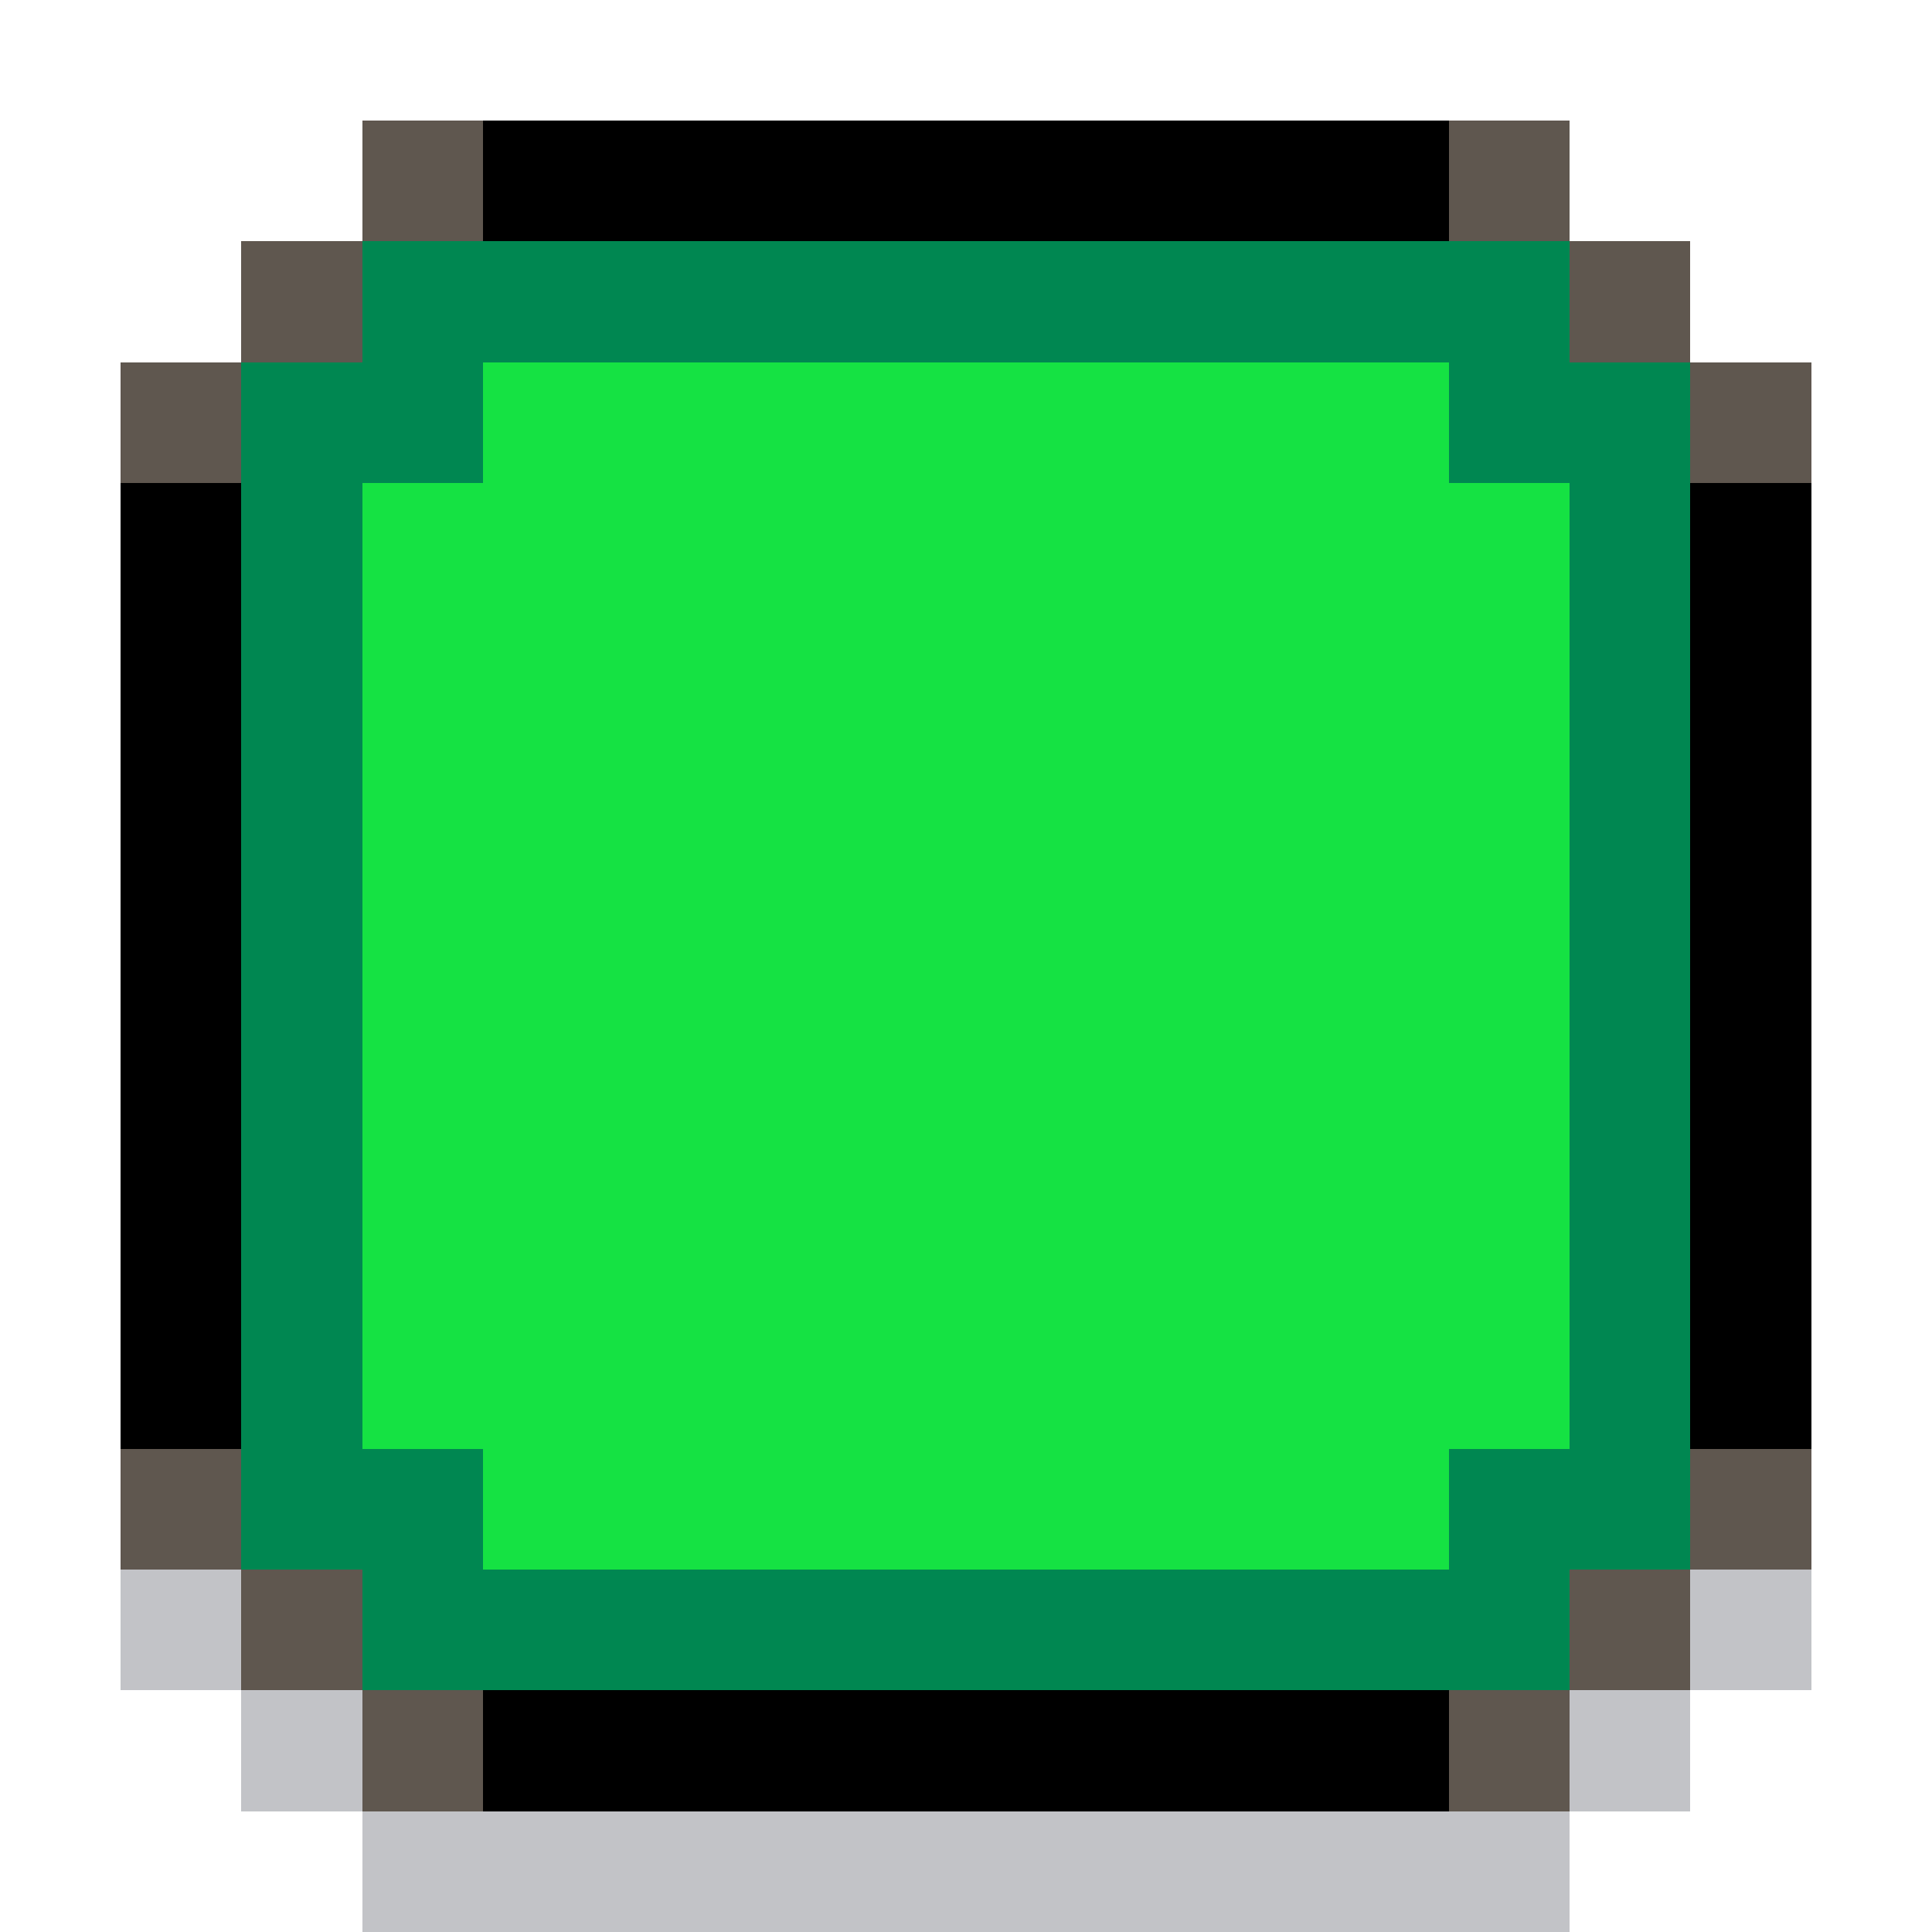
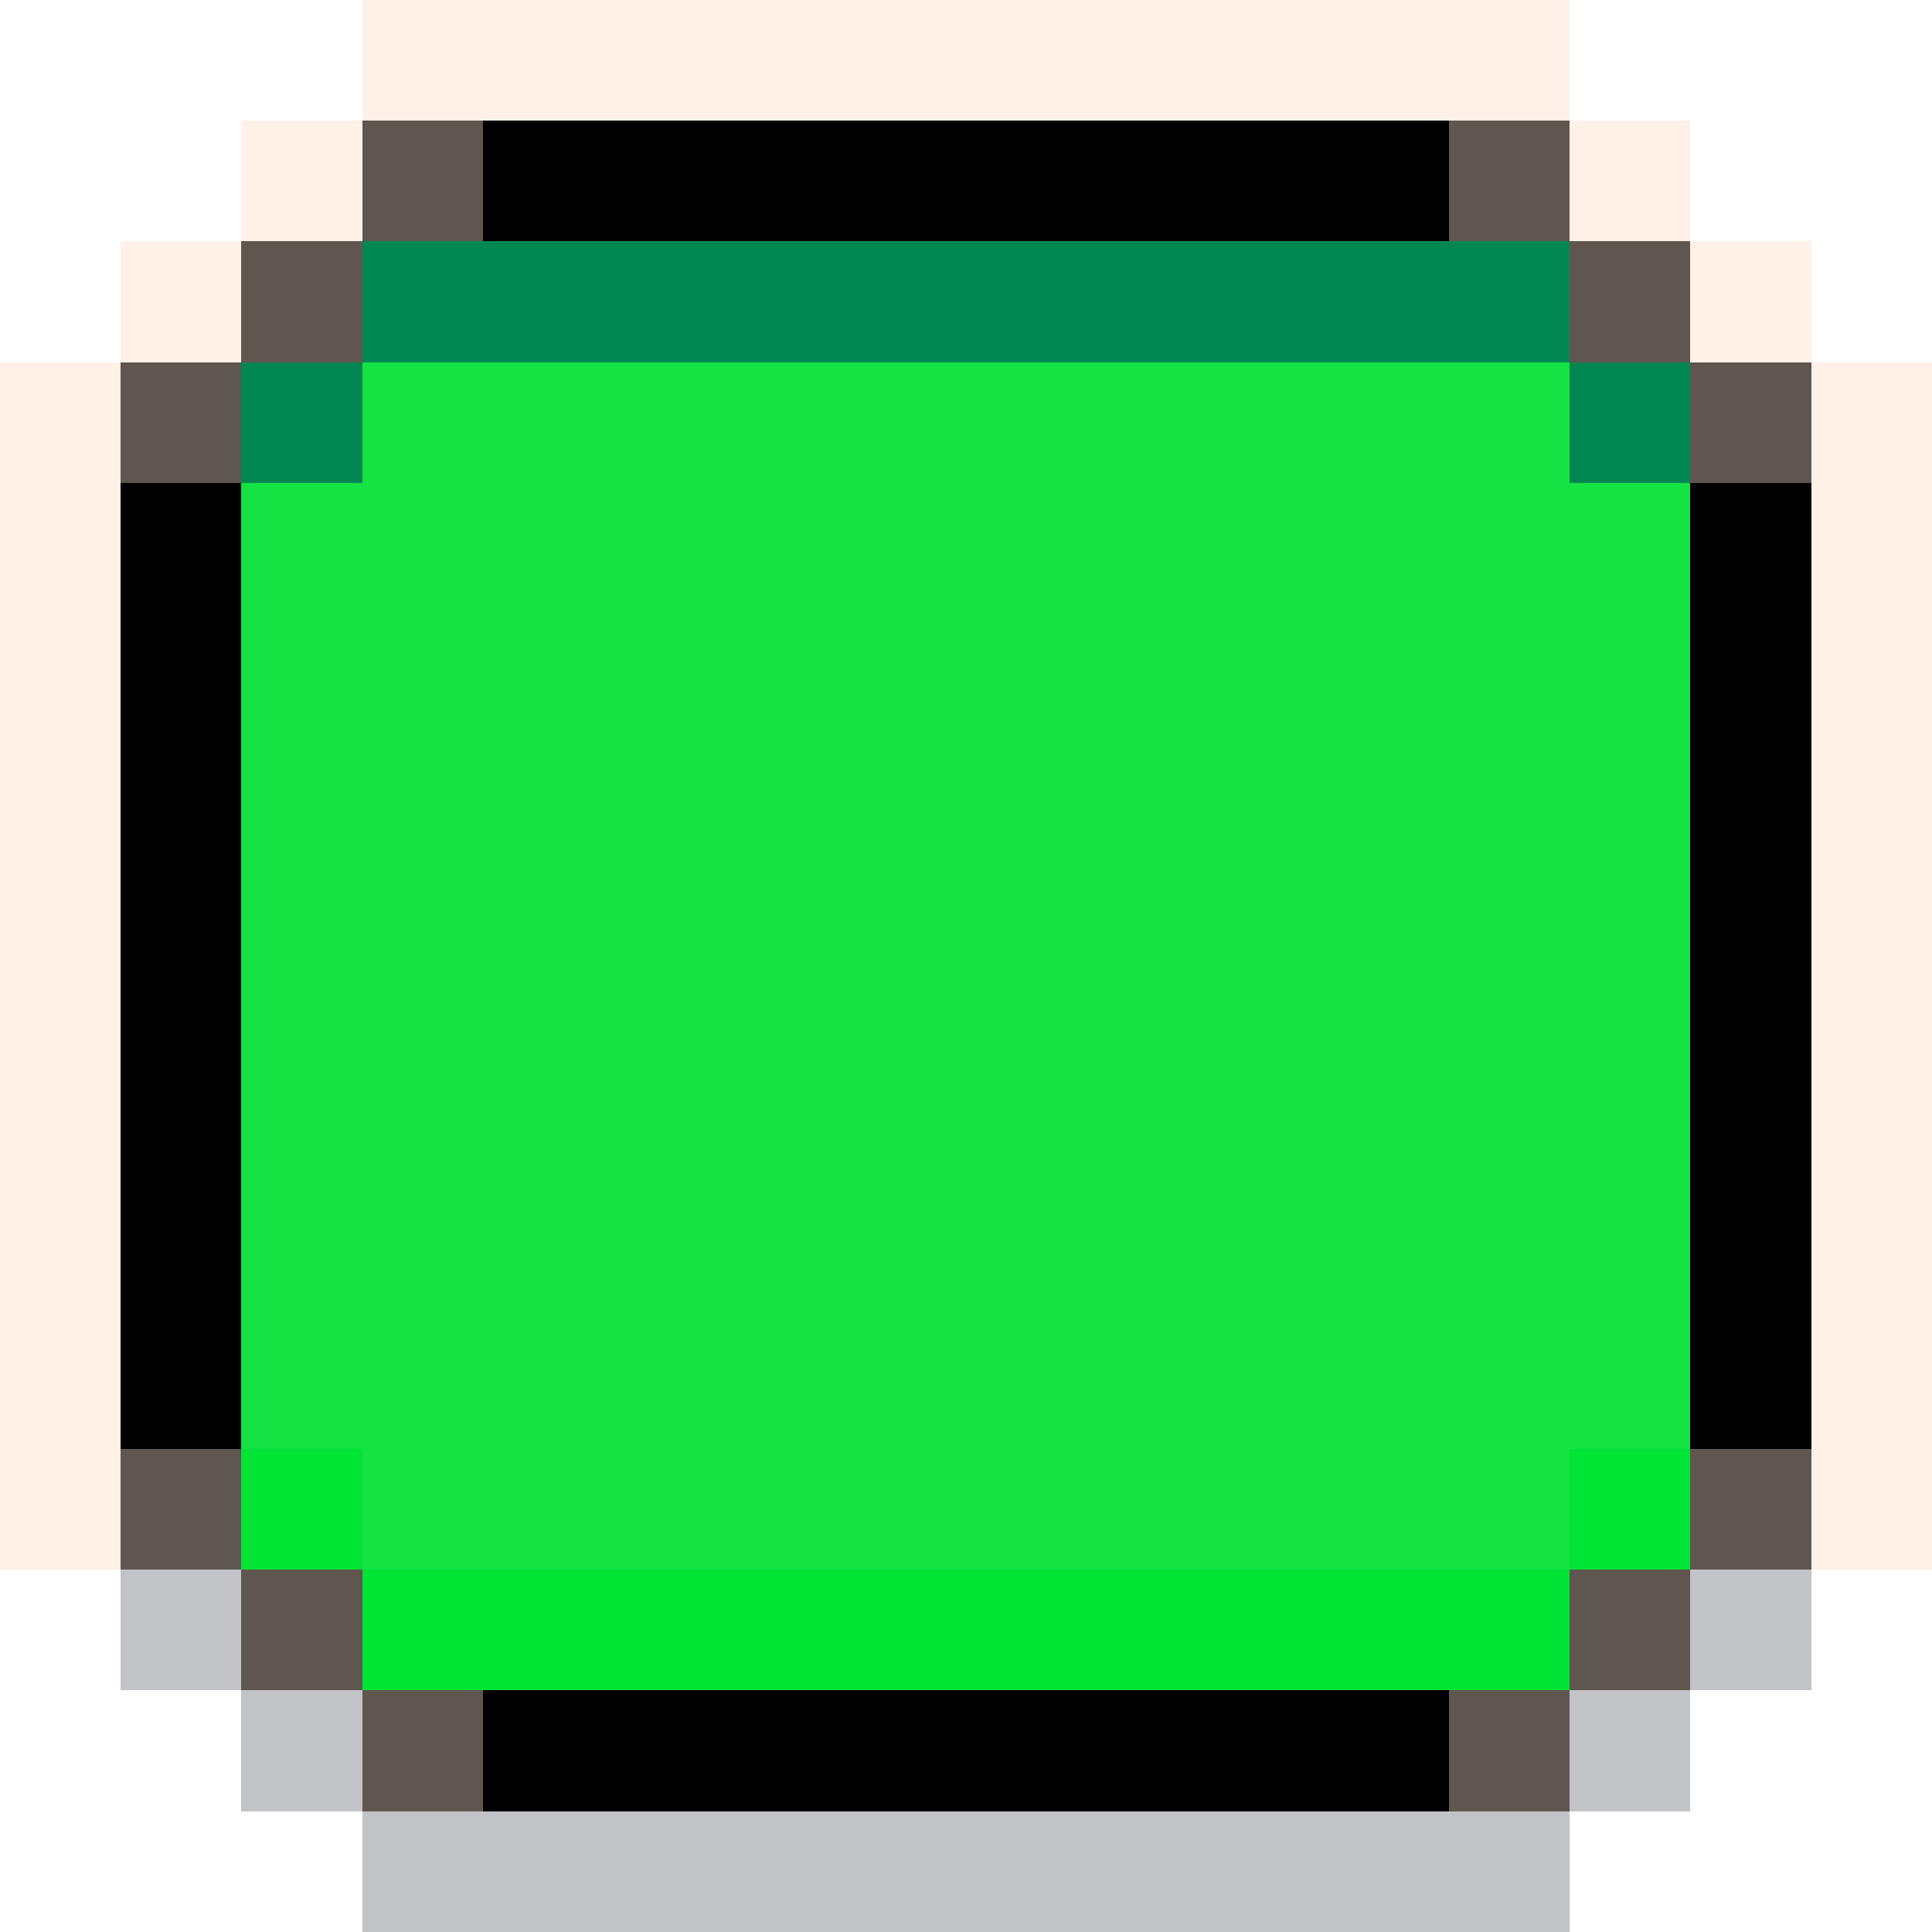
<svg xmlns="http://www.w3.org/2000/svg" version="1.1" width="32" height="32" shape-rendering="crispEdges">
+   <rect x="6" y="0" width="2" height="2" fill="#FFF1E8" />
+   <rect x="8" y="0" width="2" height="2" fill="#FFF1E8" />
+   <rect x="10" y="0" width="2" height="2" fill="#FFF1E8" />
+   <rect x="12" y="0" width="2" height="2" fill="#FFF1E8" />
+   <rect x="14" y="0" width="2" height="2" fill="#FFF1E8" />
+   <rect x="16" y="0" width="2" height="2" fill="#FFF1E8" />
+   <rect x="18" y="0" width="2" height="2" fill="#FFF1E8" />
+   <rect x="20" y="0" width="2" height="2" fill="#FFF1E8" />
+   <rect x="22" y="0" width="2" height="2" fill="#FFF1E8" />
+   <rect x="24" y="0" width="2" height="2" fill="#FFF1E8" />
+   <rect x="4" y="2" width="2" height="2" fill="#FFF1E8" />
  <rect x="6" y="2" width="2" height="2" fill="#5F574F" />
  <rect x="8" y="2" width="2" height="2" fill="#000000" />
  <rect x="10" y="2" width="2" height="2" fill="#000000" />
  <rect x="12" y="2" width="2" height="2" fill="#000000" />
  <rect x="14" y="2" width="2" height="2" fill="#000000" />
  <rect x="16" y="2" width="2" height="2" fill="#000000" />
  <rect x="18" y="2" width="2" height="2" fill="#000000" />
  <rect x="20" y="2" width="2" height="2" fill="#000000" />
  <rect x="22" y="2" width="2" height="2" fill="#000000" />
  <rect x="24" y="2" width="2" height="2" fill="#5F574F" />
+   <rect x="26" y="2" width="2" height="2" fill="#FFF1E8" />
+   <rect x="2" y="4" width="2" height="2" fill="#FFF1E8" />
  <rect x="4" y="4" width="2" height="2" fill="#5F574F" />
  <rect x="6" y="4" width="2" height="2" fill="#008751" />
  <rect x="8" y="4" width="2" height="2" fill="#008751" />
  <rect x="10" y="4" width="2" height="2" fill="#008751" />
  <rect x="12" y="4" width="2" height="2" fill="#008751" />
  <rect x="14" y="4" width="2" height="2" fill="#008751" />
  <rect x="16" y="4" width="2" height="2" fill="#008751" />
  <rect x="18" y="4" width="2" height="2" fill="#008751" />
  <rect x="20" y="4" width="2" height="2" fill="#008751" />
  <rect x="22" y="4" width="2" height="2" fill="#008751" />
  <rect x="24" y="4" width="2" height="2" fill="#008751" />
  <rect x="26" y="4" width="2" height="2" fill="#5F574F" />
+   <rect x="28" y="4" width="2" height="2" fill="#FFF1E8" />
+   <rect x="0" y="6" width="2" height="2" fill="#FFF1E8" />
  <rect x="2" y="6" width="2" height="2" fill="#5F574F" />
  <rect x="4" y="6" width="2" height="2" fill="#008751" />
-   <rect x="6" y="6" width="2" height="2" fill="#008751" />
+   <rect x="6" y="6" width="2" height="2" fill="#15E243" />
  <rect x="8" y="6" width="2" height="2" fill="#15E243" />
  <rect x="10" y="6" width="2" height="2" fill="#15E243" />
  <rect x="12" y="6" width="2" height="2" fill="#15E243" />
  <rect x="14" y="6" width="2" height="2" fill="#15E243" />
  <rect x="16" y="6" width="2" height="2" fill="#15E243" />
  <rect x="18" y="6" width="2" height="2" fill="#15E243" />
  <rect x="20" y="6" width="2" height="2" fill="#15E243" />
  <rect x="22" y="6" width="2" height="2" fill="#15E243" />
-   <rect x="24" y="6" width="2" height="2" fill="#008751" />
+   <rect x="24" y="6" width="2" height="2" fill="#15E243" />
  <rect x="26" y="6" width="2" height="2" fill="#008751" />
  <rect x="28" y="6" width="2" height="2" fill="#5F574F" />
+   <rect x="30" y="6" width="2" height="2" fill="#FFF1E8" />
+   <rect x="0" y="8" width="2" height="2" fill="#FFF1E8" />
  <rect x="2" y="8" width="2" height="2" fill="#000000" />
-   <rect x="4" y="8" width="2" height="2" fill="#008751" />
+   <rect x="4" y="8" width="2" height="2" fill="#15E243" />
  <rect x="6" y="8" width="2" height="2" fill="#15E243" />
  <rect x="8" y="8" width="2" height="2" fill="#15E243" />
  <rect x="10" y="8" width="2" height="2" fill="#15E243" />
  <rect x="12" y="8" width="2" height="2" fill="#15E243" />
  <rect x="14" y="8" width="2" height="2" fill="#15E243" />
  <rect x="16" y="8" width="2" height="2" fill="#15E243" />
  <rect x="18" y="8" width="2" height="2" fill="#15E243" />
  <rect x="20" y="8" width="2" height="2" fill="#15E243" />
  <rect x="22" y="8" width="2" height="2" fill="#15E243" />
  <rect x="24" y="8" width="2" height="2" fill="#15E243" />
-   <rect x="26" y="8" width="2" height="2" fill="#008751" />
+   <rect x="26" y="8" width="2" height="2" fill="#15E243" />
  <rect x="28" y="8" width="2" height="2" fill="#000000" />
+   <rect x="30" y="8" width="2" height="2" fill="#FFF1E8" />
+   <rect x="0" y="10" width="2" height="2" fill="#FFF1E8" />
  <rect x="2" y="10" width="2" height="2" fill="#000000" />
-   <rect x="4" y="10" width="2" height="2" fill="#008751" />
+   <rect x="4" y="10" width="2" height="2" fill="#15E243" />
  <rect x="6" y="10" width="2" height="2" fill="#15E243" />
  <rect x="8" y="10" width="2" height="2" fill="#15E243" />
  <rect x="10" y="10" width="2" height="2" fill="#15E243" />
  <rect x="12" y="10" width="2" height="2" fill="#15E243" />
  <rect x="14" y="10" width="2" height="2" fill="#15E243" />
  <rect x="16" y="10" width="2" height="2" fill="#15E243" />
  <rect x="18" y="10" width="2" height="2" fill="#15E243" />
  <rect x="20" y="10" width="2" height="2" fill="#15E243" />
  <rect x="22" y="10" width="2" height="2" fill="#15E243" />
  <rect x="24" y="10" width="2" height="2" fill="#15E243" />
-   <rect x="26" y="10" width="2" height="2" fill="#008751" />
+   <rect x="26" y="10" width="2" height="2" fill="#15E243" />
  <rect x="28" y="10" width="2" height="2" fill="#000000" />
+   <rect x="30" y="10" width="2" height="2" fill="#FFF1E8" />
+   <rect x="0" y="12" width="2" height="2" fill="#FFF1E8" />
  <rect x="2" y="12" width="2" height="2" fill="#000000" />
-   <rect x="4" y="12" width="2" height="2" fill="#008751" />
+   <rect x="4" y="12" width="2" height="2" fill="#15E243" />
  <rect x="6" y="12" width="2" height="2" fill="#15E243" />
  <rect x="8" y="12" width="2" height="2" fill="#15E243" />
  <rect x="10" y="12" width="2" height="2" fill="#15E243" />
  <rect x="12" y="12" width="2" height="2" fill="#15E243" />
  <rect x="14" y="12" width="2" height="2" fill="#15E243" />
  <rect x="16" y="12" width="2" height="2" fill="#15E243" />
  <rect x="18" y="12" width="2" height="2" fill="#15E243" />
  <rect x="20" y="12" width="2" height="2" fill="#15E243" />
  <rect x="22" y="12" width="2" height="2" fill="#15E243" />
  <rect x="24" y="12" width="2" height="2" fill="#15E243" />
-   <rect x="26" y="12" width="2" height="2" fill="#008751" />
+   <rect x="26" y="12" width="2" height="2" fill="#15E243" />
  <rect x="28" y="12" width="2" height="2" fill="#000000" />
+   <rect x="30" y="12" width="2" height="2" fill="#FFF1E8" />
+   <rect x="0" y="14" width="2" height="2" fill="#FFF1E8" />
  <rect x="2" y="14" width="2" height="2" fill="#000000" />
-   <rect x="4" y="14" width="2" height="2" fill="#008751" />
+   <rect x="4" y="14" width="2" height="2" fill="#15E243" />
  <rect x="6" y="14" width="2" height="2" fill="#15E243" />
  <rect x="8" y="14" width="2" height="2" fill="#15E243" />
  <rect x="10" y="14" width="2" height="2" fill="#15E243" />
  <rect x="12" y="14" width="2" height="2" fill="#15E243" />
  <rect x="14" y="14" width="2" height="2" fill="#15E243" />
  <rect x="16" y="14" width="2" height="2" fill="#15E243" />
  <rect x="18" y="14" width="2" height="2" fill="#15E243" />
  <rect x="20" y="14" width="2" height="2" fill="#15E243" />
  <rect x="22" y="14" width="2" height="2" fill="#15E243" />
  <rect x="24" y="14" width="2" height="2" fill="#15E243" />
-   <rect x="26" y="14" width="2" height="2" fill="#008751" />
+   <rect x="26" y="14" width="2" height="2" fill="#15E243" />
  <rect x="28" y="14" width="2" height="2" fill="#000000" />
+   <rect x="30" y="14" width="2" height="2" fill="#FFF1E8" />
+   <rect x="0" y="16" width="2" height="2" fill="#FFF1E8" />
  <rect x="2" y="16" width="2" height="2" fill="#000000" />
-   <rect x="4" y="16" width="2" height="2" fill="#008751" />
+   <rect x="4" y="16" width="2" height="2" fill="#15E243" />
  <rect x="6" y="16" width="2" height="2" fill="#15E243" />
  <rect x="8" y="16" width="2" height="2" fill="#15E243" />
  <rect x="10" y="16" width="2" height="2" fill="#15E243" />
  <rect x="12" y="16" width="2" height="2" fill="#15E243" />
  <rect x="14" y="16" width="2" height="2" fill="#15E243" />
  <rect x="16" y="16" width="2" height="2" fill="#15E243" />
  <rect x="18" y="16" width="2" height="2" fill="#15E243" />
  <rect x="20" y="16" width="2" height="2" fill="#15E243" />
  <rect x="22" y="16" width="2" height="2" fill="#15E243" />
  <rect x="24" y="16" width="2" height="2" fill="#15E243" />
-   <rect x="26" y="16" width="2" height="2" fill="#008751" />
+   <rect x="26" y="16" width="2" height="2" fill="#15E243" />
  <rect x="28" y="16" width="2" height="2" fill="#000000" />
+   <rect x="30" y="16" width="2" height="2" fill="#FFF1E8" />
+   <rect x="0" y="18" width="2" height="2" fill="#FFF1E8" />
  <rect x="2" y="18" width="2" height="2" fill="#000000" />
-   <rect x="4" y="18" width="2" height="2" fill="#008751" />
+   <rect x="4" y="18" width="2" height="2" fill="#15E243" />
  <rect x="6" y="18" width="2" height="2" fill="#15E243" />
  <rect x="8" y="18" width="2" height="2" fill="#15E243" />
  <rect x="10" y="18" width="2" height="2" fill="#15E243" />
  <rect x="12" y="18" width="2" height="2" fill="#15E243" />
  <rect x="14" y="18" width="2" height="2" fill="#15E243" />
  <rect x="16" y="18" width="2" height="2" fill="#15E243" />
  <rect x="18" y="18" width="2" height="2" fill="#15E243" />
  <rect x="20" y="18" width="2" height="2" fill="#15E243" />
  <rect x="22" y="18" width="2" height="2" fill="#15E243" />
  <rect x="24" y="18" width="2" height="2" fill="#15E243" />
-   <rect x="26" y="18" width="2" height="2" fill="#008751" />
+   <rect x="26" y="18" width="2" height="2" fill="#15E243" />
  <rect x="28" y="18" width="2" height="2" fill="#000000" />
+   <rect x="30" y="18" width="2" height="2" fill="#FFF1E8" />
+   <rect x="0" y="20" width="2" height="2" fill="#FFF1E8" />
  <rect x="2" y="20" width="2" height="2" fill="#000000" />
-   <rect x="4" y="20" width="2" height="2" fill="#008751" />
+   <rect x="4" y="20" width="2" height="2" fill="#15E243" />
  <rect x="6" y="20" width="2" height="2" fill="#15E243" />
  <rect x="8" y="20" width="2" height="2" fill="#15E243" />
  <rect x="10" y="20" width="2" height="2" fill="#15E243" />
  <rect x="12" y="20" width="2" height="2" fill="#15E243" />
  <rect x="14" y="20" width="2" height="2" fill="#15E243" />
  <rect x="16" y="20" width="2" height="2" fill="#15E243" />
  <rect x="18" y="20" width="2" height="2" fill="#15E243" />
  <rect x="20" y="20" width="2" height="2" fill="#15E243" />
  <rect x="22" y="20" width="2" height="2" fill="#15E243" />
  <rect x="24" y="20" width="2" height="2" fill="#15E243" />
-   <rect x="26" y="20" width="2" height="2" fill="#008751" />
+   <rect x="26" y="20" width="2" height="2" fill="#15E243" />
  <rect x="28" y="20" width="2" height="2" fill="#000000" />
+   <rect x="30" y="20" width="2" height="2" fill="#FFF1E8" />
+   <rect x="0" y="22" width="2" height="2" fill="#FFF1E8" />
  <rect x="2" y="22" width="2" height="2" fill="#000000" />
-   <rect x="4" y="22" width="2" height="2" fill="#008751" />
+   <rect x="4" y="22" width="2" height="2" fill="#15E243" />
  <rect x="6" y="22" width="2" height="2" fill="#15E243" />
  <rect x="8" y="22" width="2" height="2" fill="#15E243" />
  <rect x="10" y="22" width="2" height="2" fill="#15E243" />
  <rect x="12" y="22" width="2" height="2" fill="#15E243" />
  <rect x="14" y="22" width="2" height="2" fill="#15E243" />
  <rect x="16" y="22" width="2" height="2" fill="#15E243" />
  <rect x="18" y="22" width="2" height="2" fill="#15E243" />
  <rect x="20" y="22" width="2" height="2" fill="#15E243" />
  <rect x="22" y="22" width="2" height="2" fill="#15E243" />
  <rect x="24" y="22" width="2" height="2" fill="#15E243" />
-   <rect x="26" y="22" width="2" height="2" fill="#008751" />
+   <rect x="26" y="22" width="2" height="2" fill="#15E243" />
  <rect x="28" y="22" width="2" height="2" fill="#000000" />
+   <rect x="30" y="22" width="2" height="2" fill="#FFF1E8" />
+   <rect x="0" y="24" width="2" height="2" fill="#FFF1E8" />
  <rect x="2" y="24" width="2" height="2" fill="#5F574F" />
-   <rect x="4" y="24" width="2" height="2" fill="#008751" />
-   <rect x="6" y="24" width="2" height="2" fill="#008751" />
+   <rect x="4" y="24" width="2" height="2" fill="#00E436" />
+   <rect x="6" y="24" width="2" height="2" fill="#15E243" />
  <rect x="8" y="24" width="2" height="2" fill="#15E243" />
  <rect x="10" y="24" width="2" height="2" fill="#15E243" />
  <rect x="12" y="24" width="2" height="2" fill="#15E243" />
  <rect x="14" y="24" width="2" height="2" fill="#15E243" />
  <rect x="16" y="24" width="2" height="2" fill="#15E243" />
  <rect x="18" y="24" width="2" height="2" fill="#15E243" />
  <rect x="20" y="24" width="2" height="2" fill="#15E243" />
  <rect x="22" y="24" width="2" height="2" fill="#15E243" />
-   <rect x="24" y="24" width="2" height="2" fill="#008751" />
-   <rect x="26" y="24" width="2" height="2" fill="#008751" />
+   <rect x="24" y="24" width="2" height="2" fill="#15E243" />
+   <rect x="26" y="24" width="2" height="2" fill="#00E436" />
  <rect x="28" y="24" width="2" height="2" fill="#5F574F" />
+   <rect x="30" y="24" width="2" height="2" fill="#FFF1E8" />
  <rect x="2" y="26" width="2" height="2" fill="#C2C3C7" />
  <rect x="4" y="26" width="2" height="2" fill="#5F574F" />
-   <rect x="6" y="26" width="2" height="2" fill="#008751" />
-   <rect x="8" y="26" width="2" height="2" fill="#008751" />
-   <rect x="10" y="26" width="2" height="2" fill="#008751" />
-   <rect x="12" y="26" width="2" height="2" fill="#008751" />
-   <rect x="14" y="26" width="2" height="2" fill="#008751" />
-   <rect x="16" y="26" width="2" height="2" fill="#008751" />
-   <rect x="18" y="26" width="2" height="2" fill="#008751" />
-   <rect x="20" y="26" width="2" height="2" fill="#008751" />
-   <rect x="22" y="26" width="2" height="2" fill="#008751" />
-   <rect x="24" y="26" width="2" height="2" fill="#008751" />
+   <rect x="6" y="26" width="2" height="2" fill="#00E436" />
+   <rect x="8" y="26" width="2" height="2" fill="#00E436" />
+   <rect x="10" y="26" width="2" height="2" fill="#00E436" />
+   <rect x="12" y="26" width="2" height="2" fill="#00E436" />
+   <rect x="14" y="26" width="2" height="2" fill="#00E436" />
+   <rect x="16" y="26" width="2" height="2" fill="#00E436" />
+   <rect x="18" y="26" width="2" height="2" fill="#00E436" />
+   <rect x="20" y="26" width="2" height="2" fill="#00E436" />
+   <rect x="22" y="26" width="2" height="2" fill="#00E436" />
+   <rect x="24" y="26" width="2" height="2" fill="#00E436" />
  <rect x="26" y="26" width="2" height="2" fill="#5F574F" />
  <rect x="28" y="26" width="2" height="2" fill="#C2C3C7" />
  <rect x="4" y="28" width="2" height="2" fill="#C2C3C7" />
  <rect x="6" y="28" width="2" height="2" fill="#5F574F" />
  <rect x="8" y="28" width="2" height="2" fill="#000000" />
  <rect x="10" y="28" width="2" height="2" fill="#000000" />
  <rect x="12" y="28" width="2" height="2" fill="#000000" />
  <rect x="14" y="28" width="2" height="2" fill="#000000" />
  <rect x="16" y="28" width="2" height="2" fill="#000000" />
  <rect x="18" y="28" width="2" height="2" fill="#000000" />
  <rect x="20" y="28" width="2" height="2" fill="#000000" />
  <rect x="22" y="28" width="2" height="2" fill="#000000" />
  <rect x="24" y="28" width="2" height="2" fill="#5F574F" />
  <rect x="26" y="28" width="2" height="2" fill="#C2C3C7" />
  <rect x="6" y="30" width="2" height="2" fill="#C2C3C7" />
  <rect x="8" y="30" width="2" height="2" fill="#C2C3C7" />
  <rect x="10" y="30" width="2" height="2" fill="#C2C3C7" />
  <rect x="12" y="30" width="2" height="2" fill="#C2C3C7" />
  <rect x="14" y="30" width="2" height="2" fill="#C2C3C7" />
  <rect x="16" y="30" width="2" height="2" fill="#C2C3C7" />
  <rect x="18" y="30" width="2" height="2" fill="#C2C3C7" />
  <rect x="20" y="30" width="2" height="2" fill="#C2C3C7" />
  <rect x="22" y="30" width="2" height="2" fill="#C2C3C7" />
  <rect x="24" y="30" width="2" height="2" fill="#C2C3C7" />
</svg>
